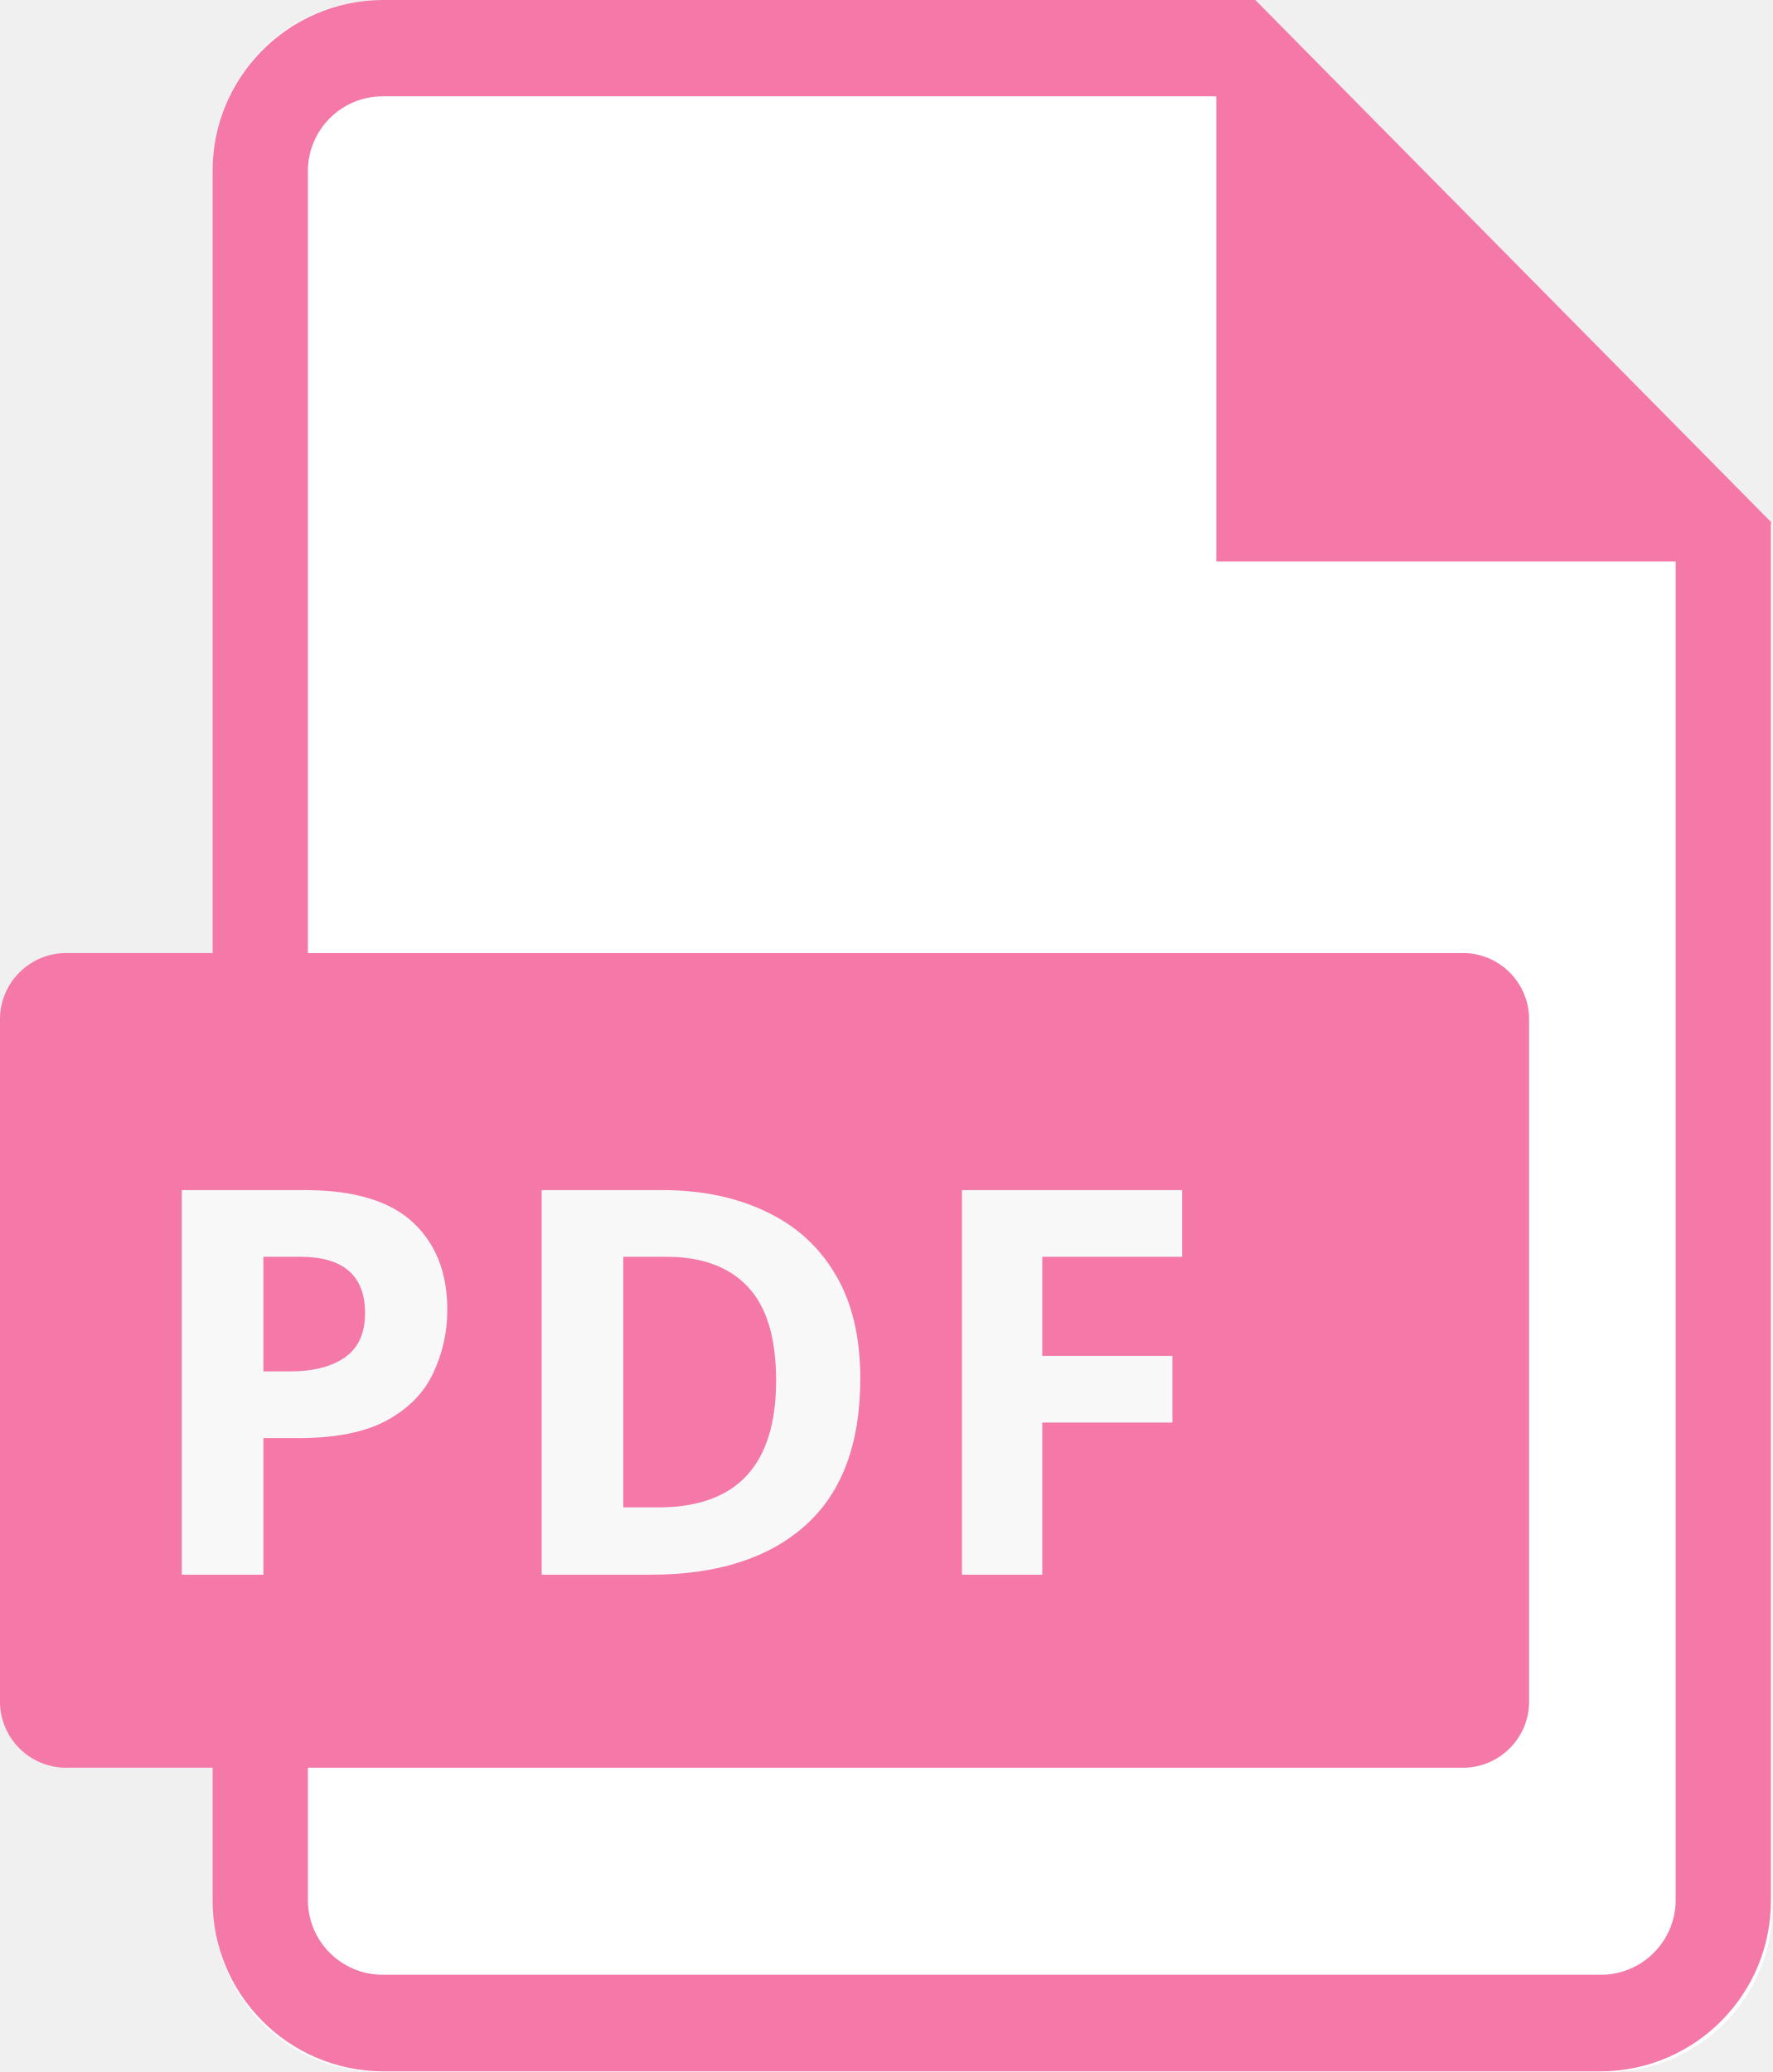
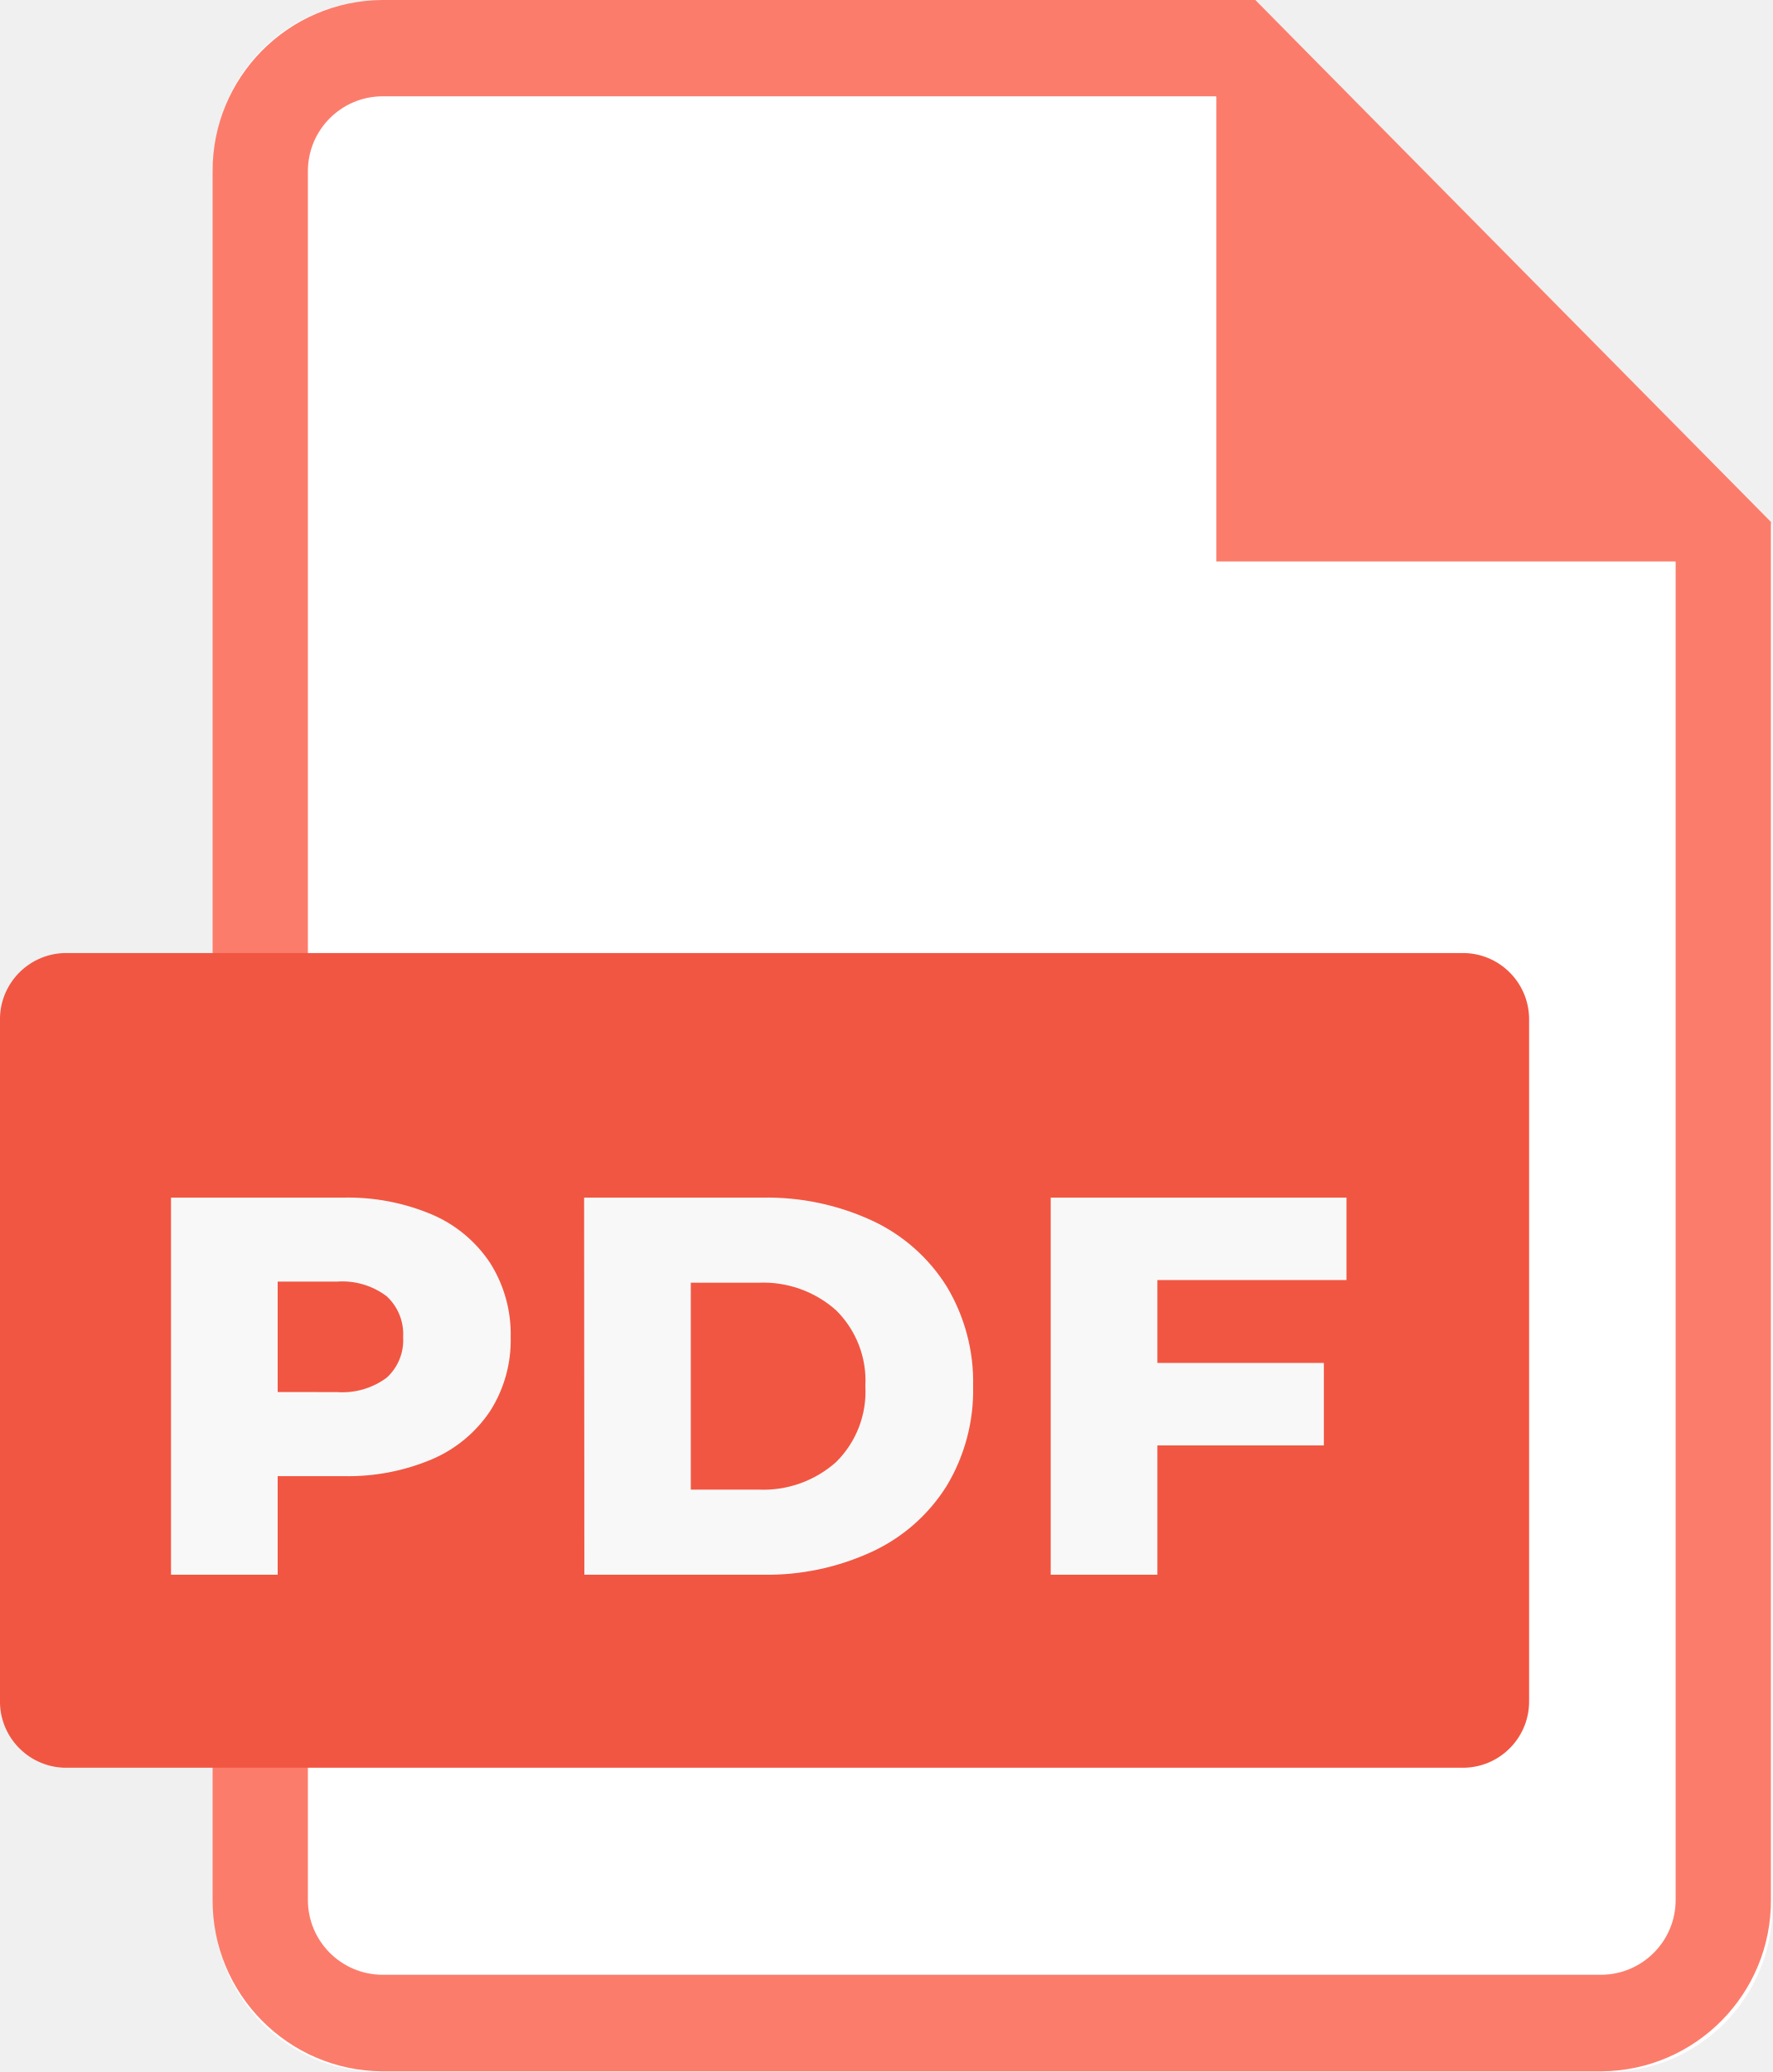
<svg xmlns="http://www.w3.org/2000/svg" width="42.764" height="50" viewBox="0 0 42.764 50">
-   <g id="Grupo_23090" data-name="Grupo 23090" transform="translate(0.001)">
-     <path id="Trazado_724" data-name="Trazado 724" d="M3.953-.048l21.136,0c1.374,1.391,9.625,9.726,12.51,12.647V45.931a3.978,3.978,0,0,1-3.953,4H3.953a3.978,3.978,0,0,1-3.953-4V3.954A3.978,3.978,0,0,1,3.953-.048Z" transform="translate(5.164 0.066)" fill="#fff" />
-     <g id="Grupo_1192" data-name="Grupo 1192">
-       <path id="Trazado_722" data-name="Trazado 722" d="M1494.793,662.327h-21.068a4.121,4.121,0,0,0-4.091,4.142v41.7a4.121,4.121,0,0,0,4.091,4.142h29.418a4.121,4.121,0,0,0,4.091-4.142V674.922Zm10.142,45.839a1.806,1.806,0,0,1-1.792,1.815h-29.418a1.806,1.806,0,0,1-1.792-1.815v-41.7a1.806,1.806,0,0,1,1.792-1.815h20.116l.011.011v11.214h11.076l.007.007Z" transform="translate(-1464.505 -662.327)" fill="#f579a8" />
-       <path id="Trazado_723" data-name="Trazado 723" d="M1456.429,948.847a1.6,1.6,0,0,1-1.537,1.638h-33.821a1.6,1.6,0,0,1-1.537-1.638V932.465a1.6,1.6,0,0,1,1.537-1.638h33.821a1.6,1.6,0,0,1,1.537,1.638Z" transform="translate(-1419.535 -907.828)" fill="#f579a8" />
-       <text id="PDF" transform="translate(17.999 38)" fill="#f8f8f8" font-size="13" font-family="Montserrat-ExtraBold, Montserrat" font-weight="800" letter-spacing="0.04em" style="isolation: isolate">
-         <tspan x="-14.787" y="0">PDF</tspan>
-       </text>
+   <g transform="translate(-217 -1875)">
+     <g transform="translate(217.001 1875)">
+       <path d="M3.953-.048l21.136,0c1.374,1.391,9.625,9.726,12.51,12.647V45.931a3.978,3.978,0,0,1-3.953,4H3.953a3.978,3.978,0,0,1-3.953-4V3.954A3.978,3.978,0,0,1,3.953-.048Z" transform="translate(5.164 0.066)" fill="#fff" />
+       <path d="M1494.793,662.327h-21.068a4.121,4.121,0,0,0-4.091,4.142v41.7a4.121,4.121,0,0,0,4.091,4.142h29.418a4.121,4.121,0,0,0,4.091-4.142V674.922Zm10.142,45.839a1.806,1.806,0,0,1-1.792,1.815h-29.418a1.806,1.806,0,0,1-1.792-1.815v-41.7a1.806,1.806,0,0,1,1.792-1.815h20.116l.011.011v11.214h11.076l.007.007Z" transform="translate(-1464.505 -662.327)" fill="#fc7c6b" />
+       <path d="M1456.429,948.847a1.6,1.6,0,0,1-1.537,1.638h-33.821a1.6,1.6,0,0,1-1.537-1.638V932.465a1.6,1.6,0,0,1,1.537-1.638h33.821a1.6,1.6,0,0,1,1.537,1.638Z" transform="translate(-1419.535 -907.828)" fill="#f15642" />
+       <path d="M-9.717-9.1a5.19,5.19,0,0,1,2.145.41,3.181,3.181,0,0,1,1.4,1.17,3.208,3.208,0,0,1,.494,1.787,3.176,3.176,0,0,1-.494,1.781,3.2,3.2,0,0,1-1.4,1.164,5.19,5.19,0,0,1-2.145.409H-11.3V0h-2.574V-9.1Zm-.156,4.693a1.8,1.8,0,0,0,1.2-.345,1.22,1.22,0,0,0,.4-.982,1.24,1.24,0,0,0-.4-.988,1.775,1.775,0,0,0-1.2-.351H-11.3v2.665ZM-3.906-9.1H.4a6.024,6.024,0,0,1,2.652.559A4.211,4.211,0,0,1,4.843-6.955,4.469,4.469,0,0,1,5.48-4.55a4.469,4.469,0,0,1-.637,2.405A4.211,4.211,0,0,1,3.049-.559,6.024,6.024,0,0,1,.4,0h-4.3Zm4.2,7.046a2.638,2.638,0,0,0,1.878-.663A2.388,2.388,0,0,0,2.88-4.55a2.388,2.388,0,0,0-.708-1.833A2.638,2.638,0,0,0,.293-7.046H-1.332v4.992ZM9.926-7.111v2h4.017V-3.12H9.926V0H7.352V-9.1h7.137v1.989Z" transform="translate(17.999 38)" fill="#f8f8f8" />
    </g>
  </g>
</svg>
